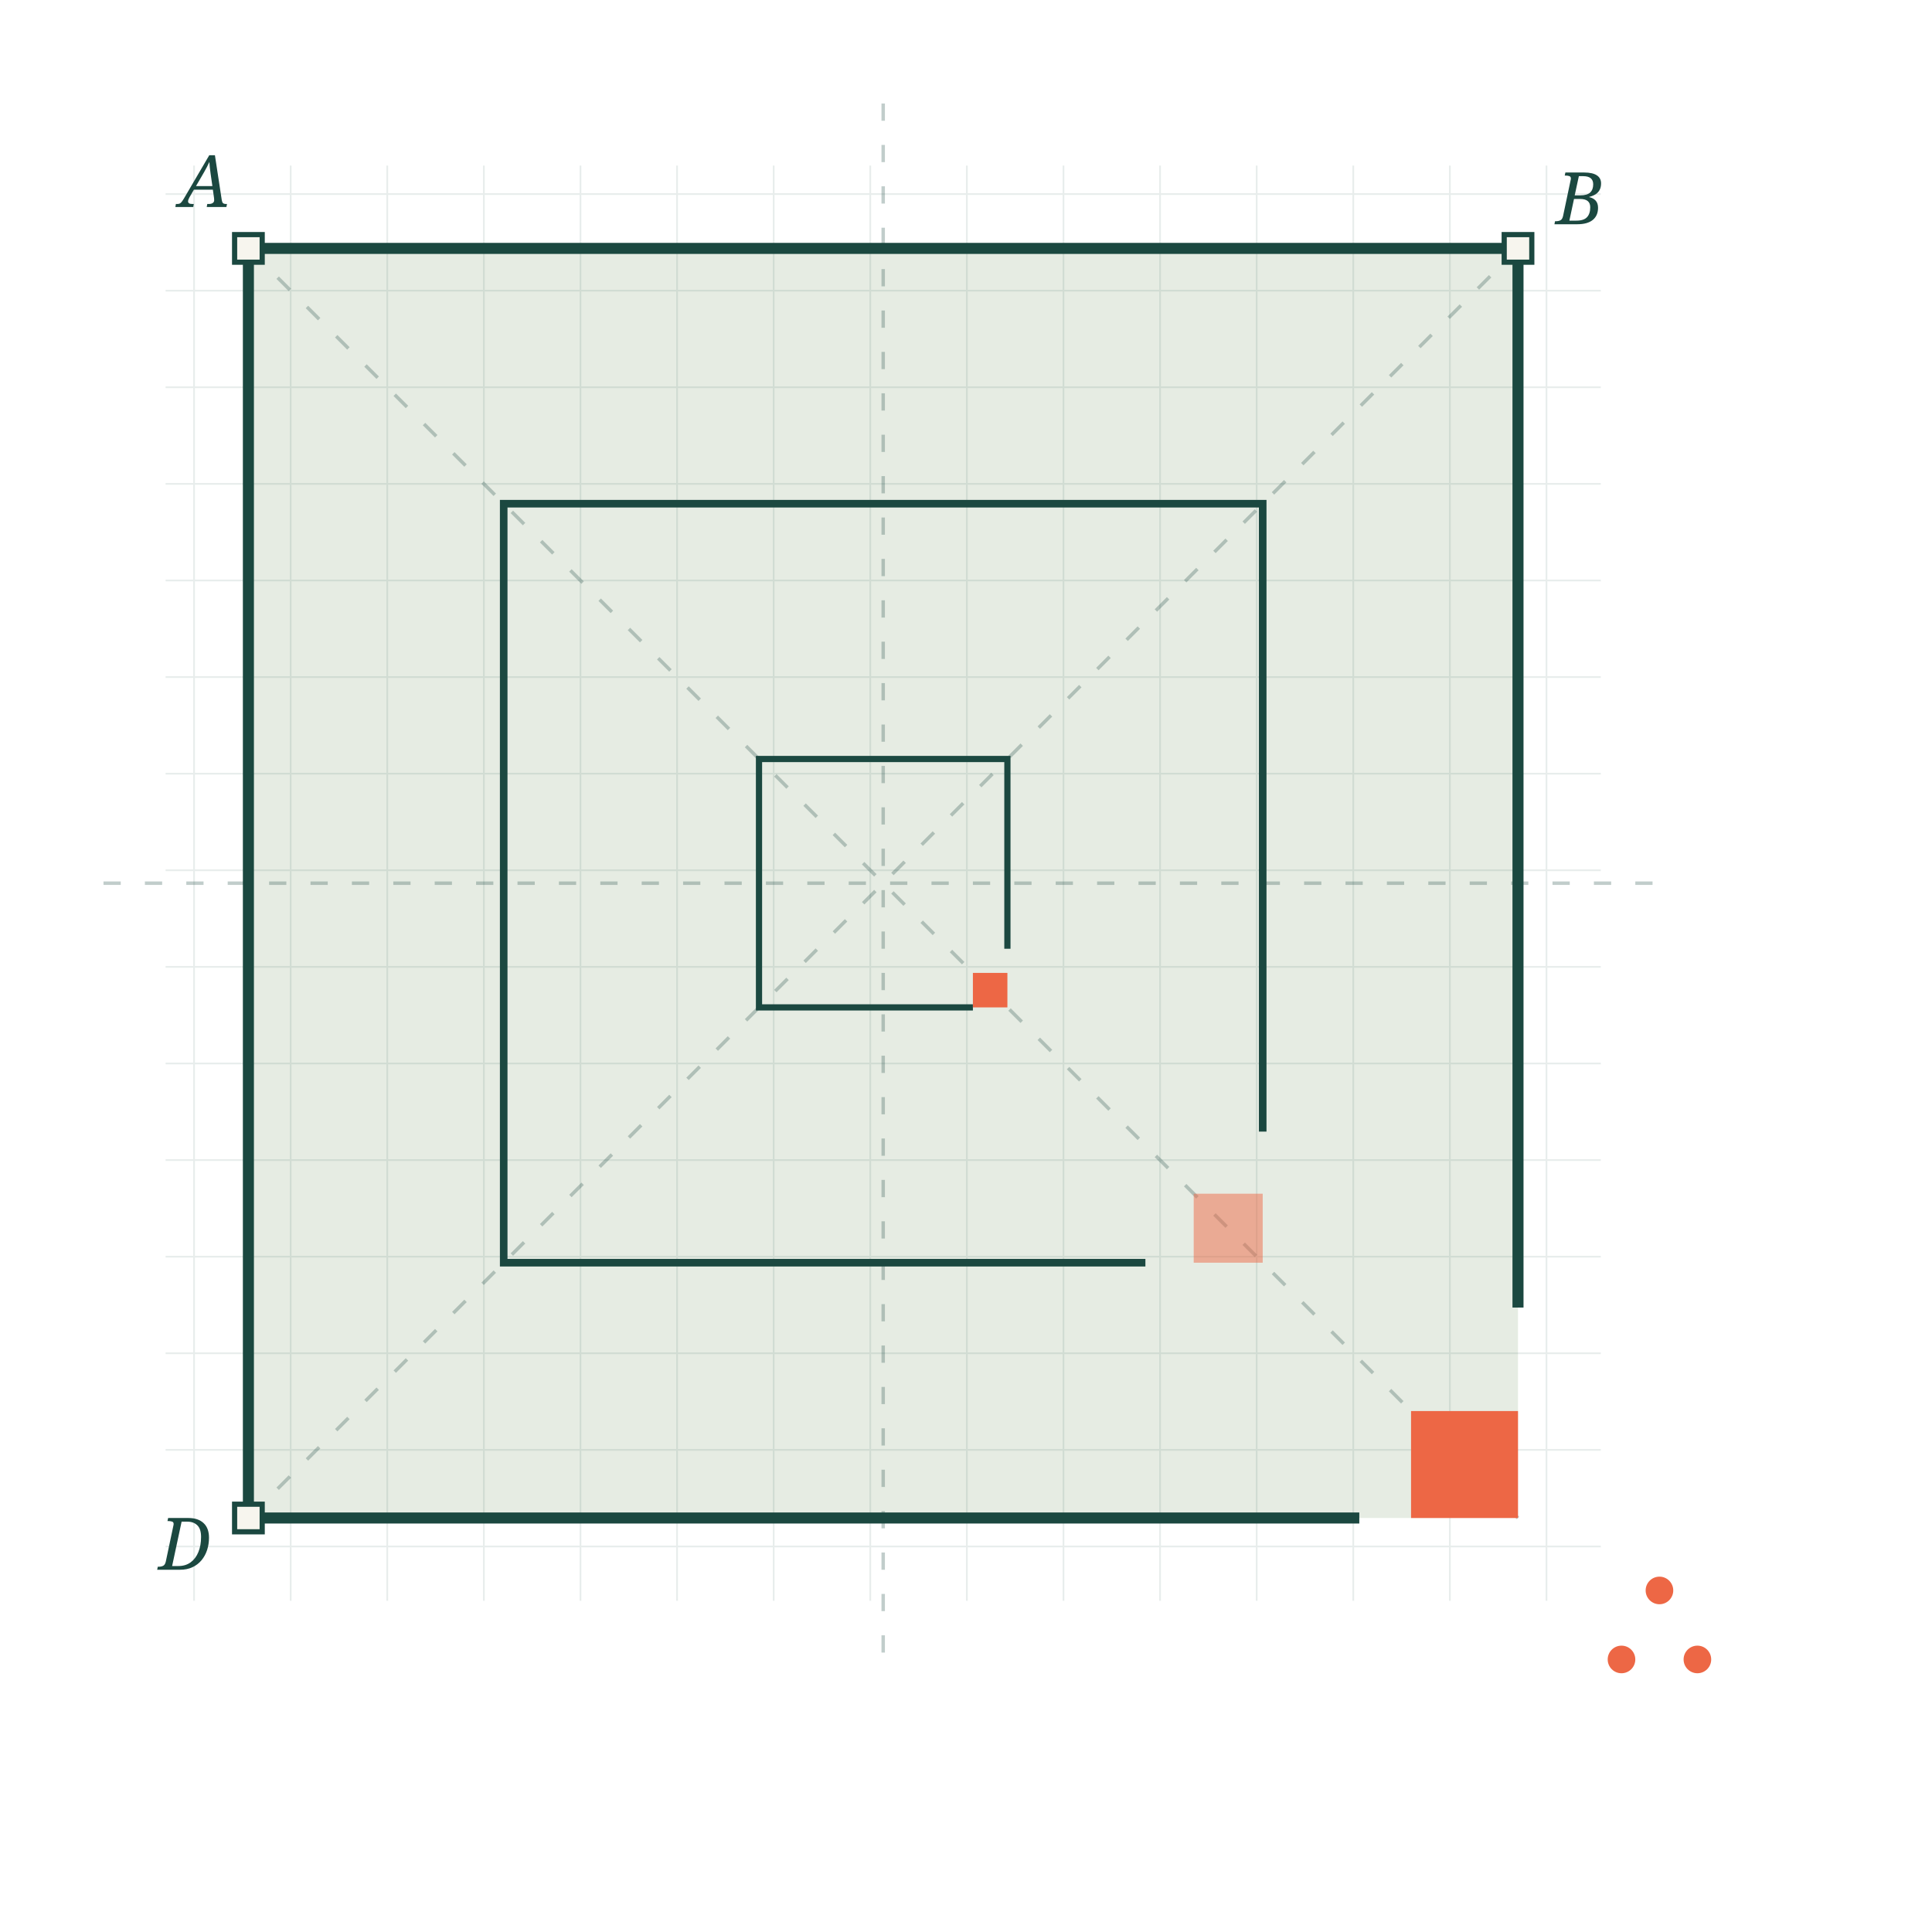
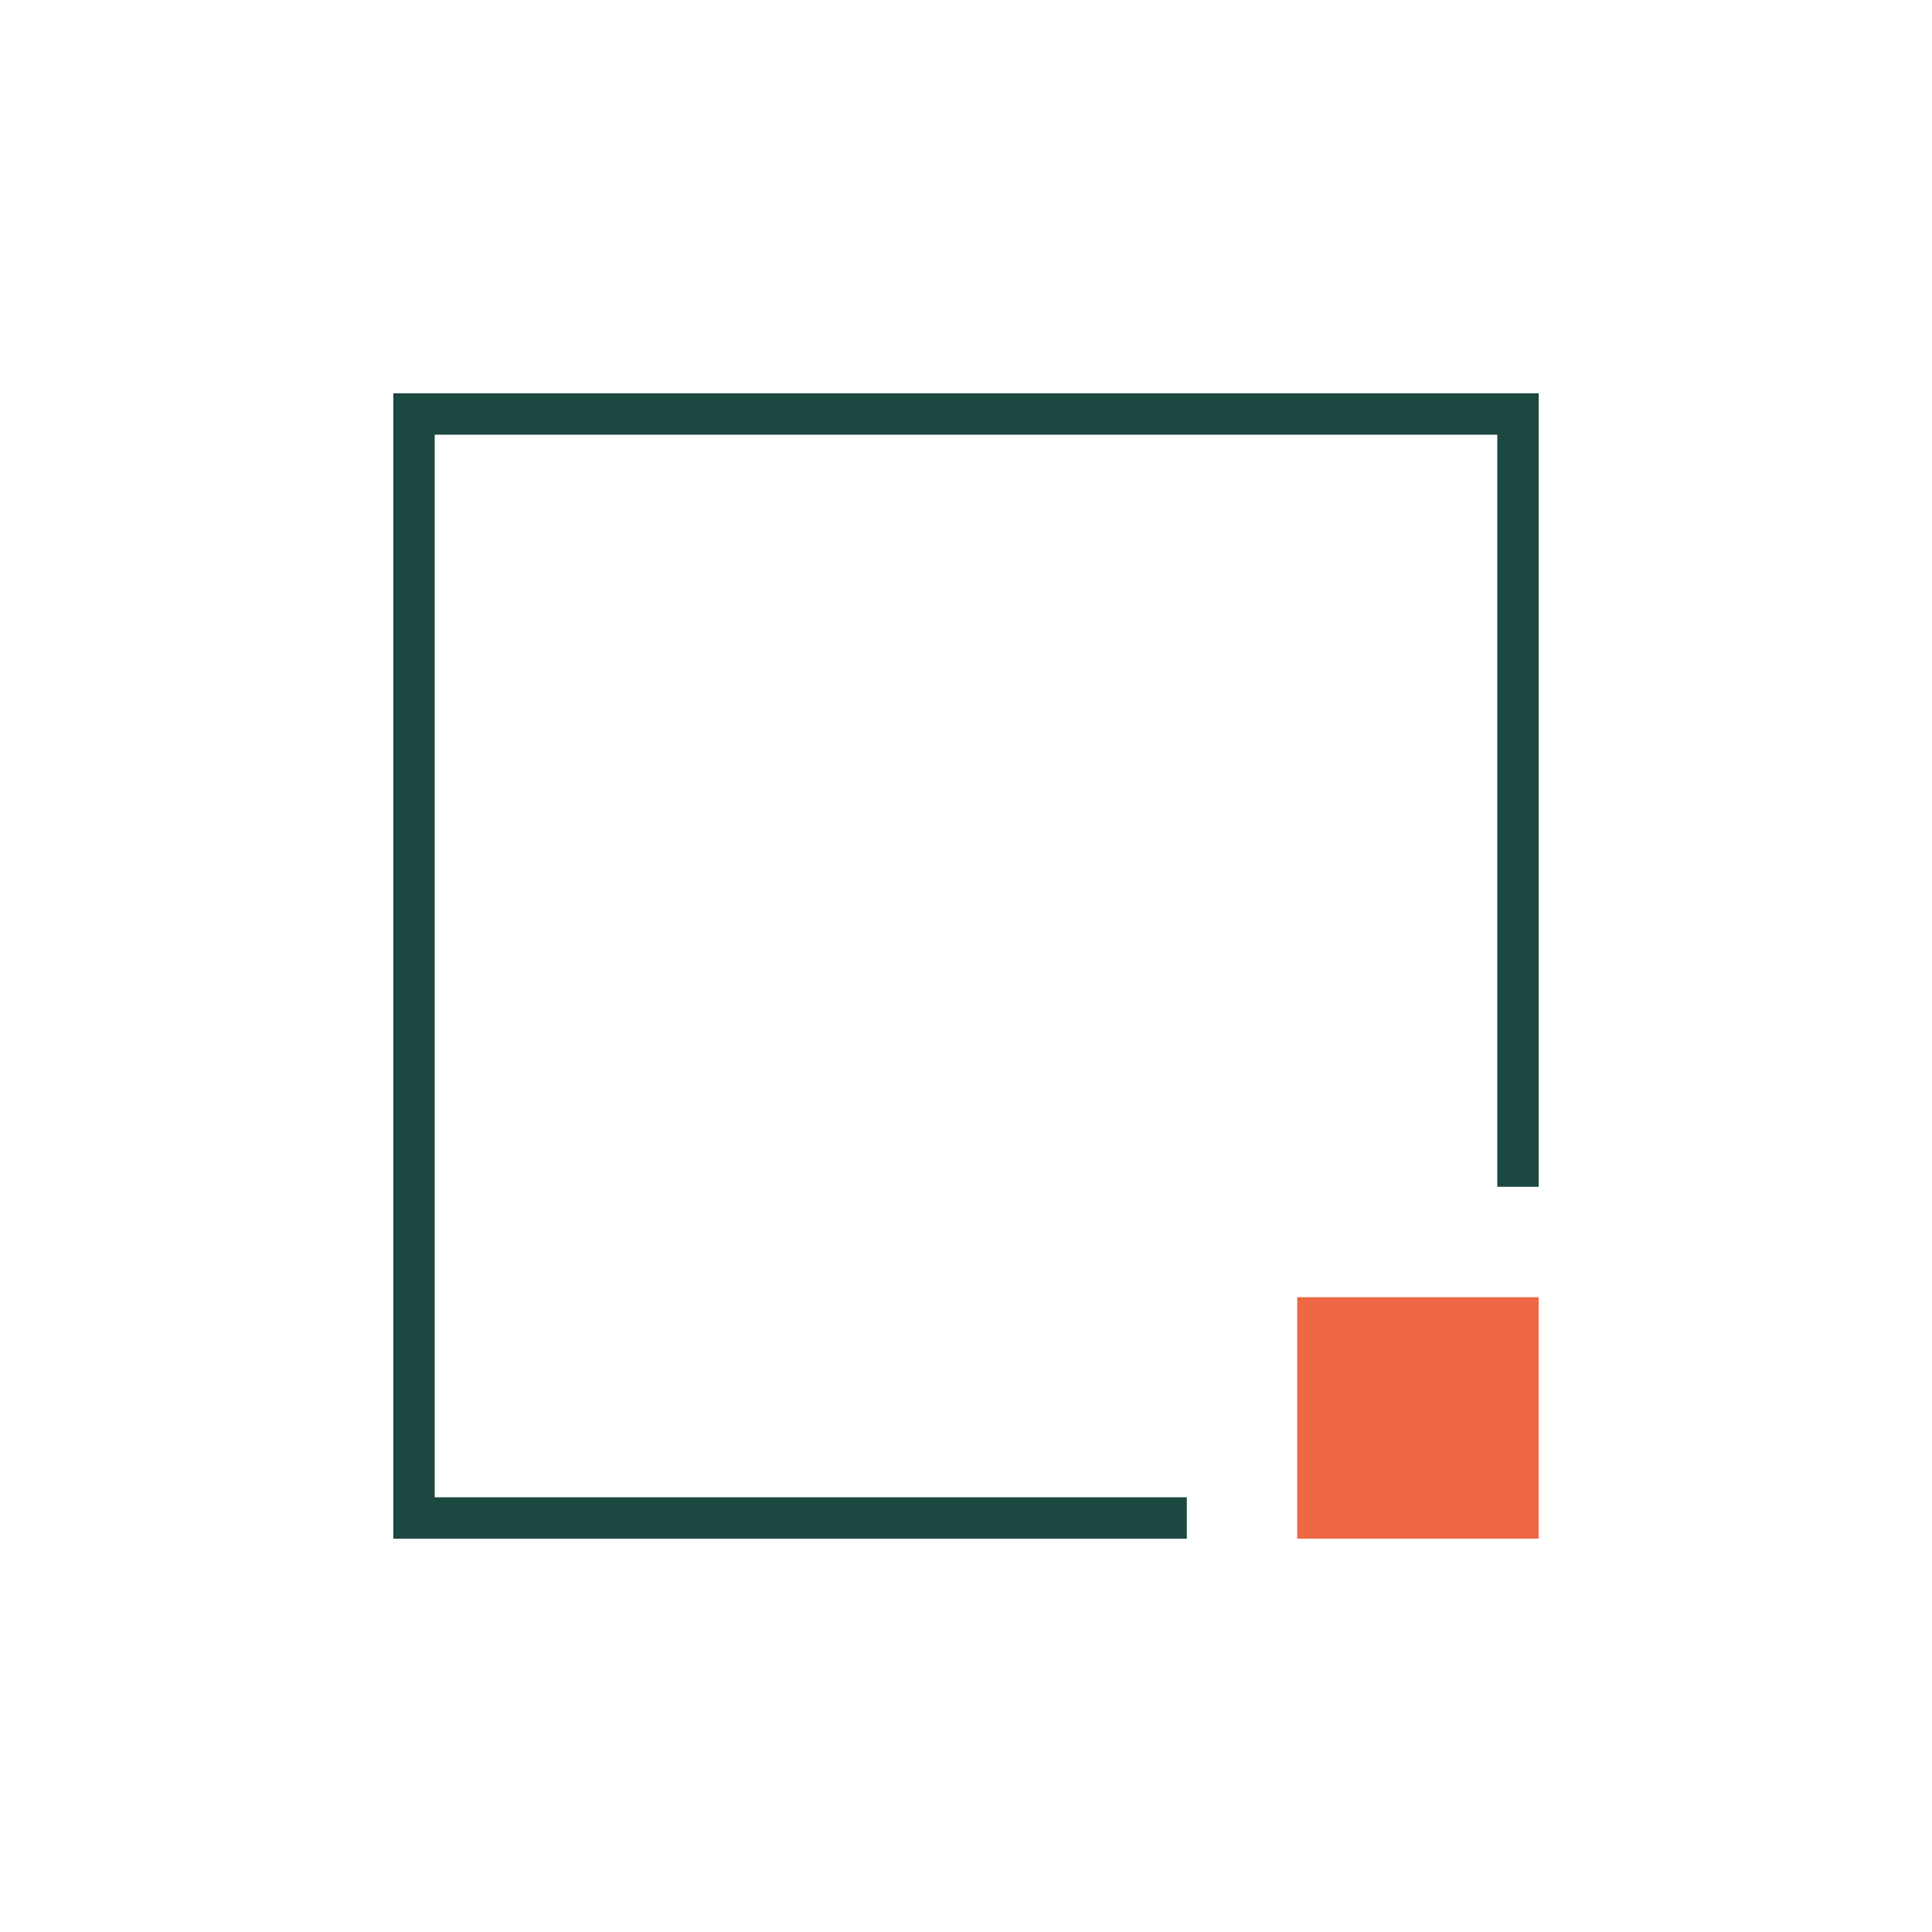
<svg xmlns="http://www.w3.org/2000/svg" viewBox="0 0 560 560" role="img" aria-labelledby="title">
-   <defs>
-     <pattern id="grid" width="28" height="28" patternUnits="userSpaceOnUse">
-       <path d="M28 0H0V28" fill="none" stroke="#1b4840" stroke-opacity=".1" stroke-width="1" />
-     </pattern>
-   </defs>
-   <rect x="72" y="72" width="368" height="368" fill="#e6ece3" />
-   <rect x="48" y="48" width="416" height="416" fill="url(#grid)" />
-   <g fill="none" stroke="#1b4840" stroke-width="1" stroke-opacity=".27" stroke-dasharray="5 7">
-     <path d="M72 72 440 440M72 440 440 72M256 30V482M30 256H482" />
-   </g>
-   <g fill="none" stroke="#1b4840">
-     <path d="M394 440H72V72H440V379" stroke-width="3.2" />
-     <path d="M332 366H146V146H366V328" stroke-width="2.2" />
-     <path d="M282 292H220V220H292V275" stroke-width="1.8" />
-   </g>
-   <path d="M409 409h31v31h-31z" fill="#ed6745" />
-   <path d="M346 346h20v20h-20z" fill="#ed6745" opacity=".5" />
-   <path d="M282 282h10v10h-10z" fill="#ed6745" />
-   <g stroke="#1b4840" fill="#f7f5ee" stroke-width="1.5">
-     <path d="M68 68h8v8h-8zM436 68h8v8h-8zM68 436h8v8h-8z" />
-   </g>
-   <g font-family="Georgia,serif" font-size="21" font-style="italic" fill="#1b4840">
-     <text x="52" y="60">A</text>
-     <text x="451" y="65">B</text>
-     <text x="46" y="455">D</text>
-   </g>
-   <g fill="#ed6745">
-     <circle cx="481" cy="461" r="4" />
-     <circle cx="470" cy="481" r="4" />
-     <circle cx="492" cy="481" r="4" />
-   </g>
+   <path d="M344 440H120V120H440V344" fill="none" stroke="#1b4840" stroke-width="12" />
+   <path d="M376 376h70v70h-70Z" fill="#ed6745" />
</svg>
